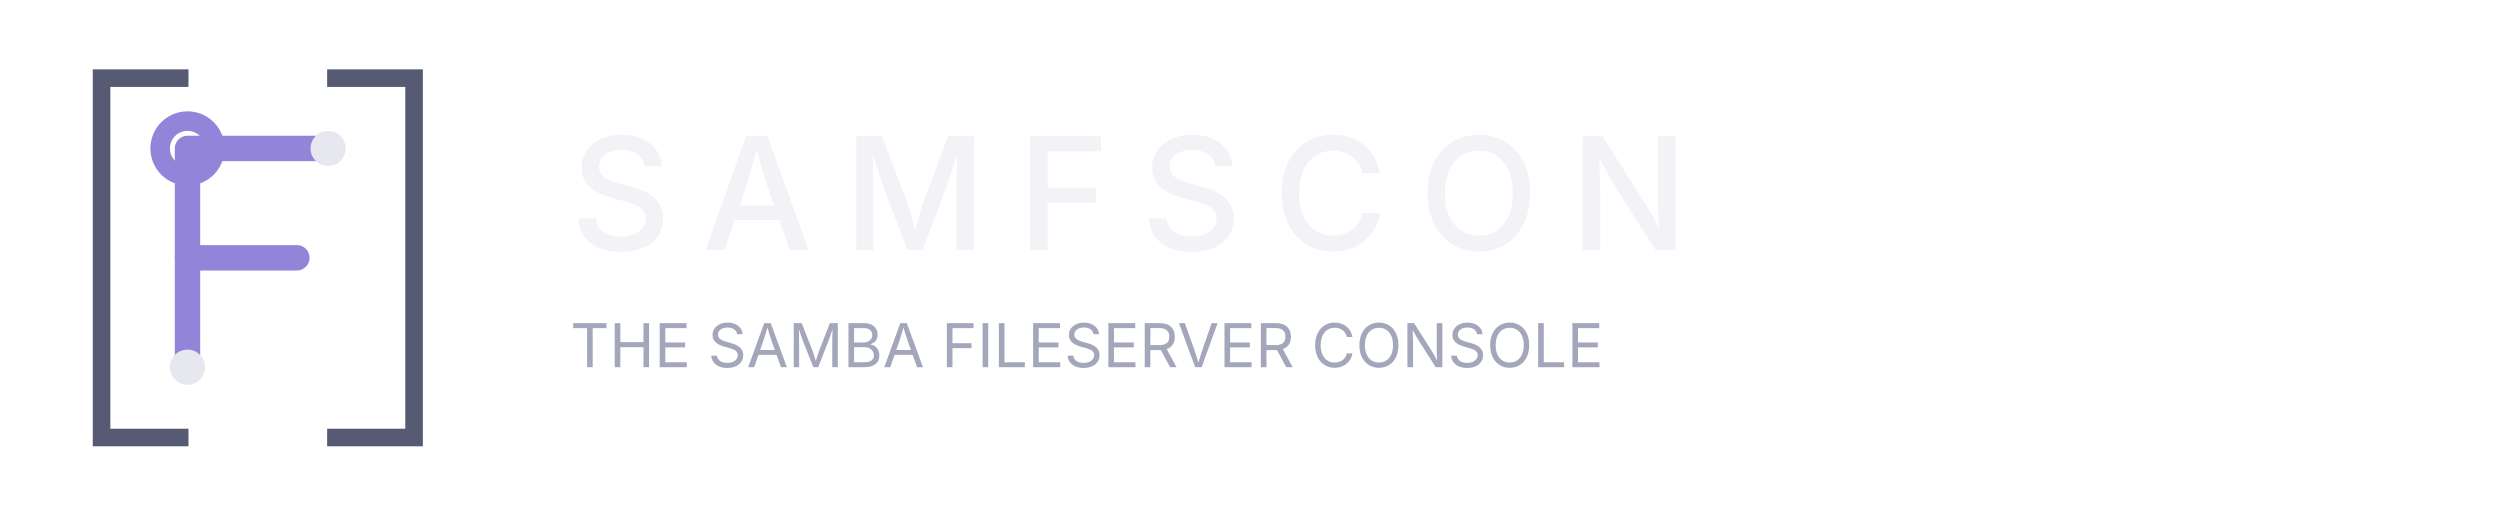
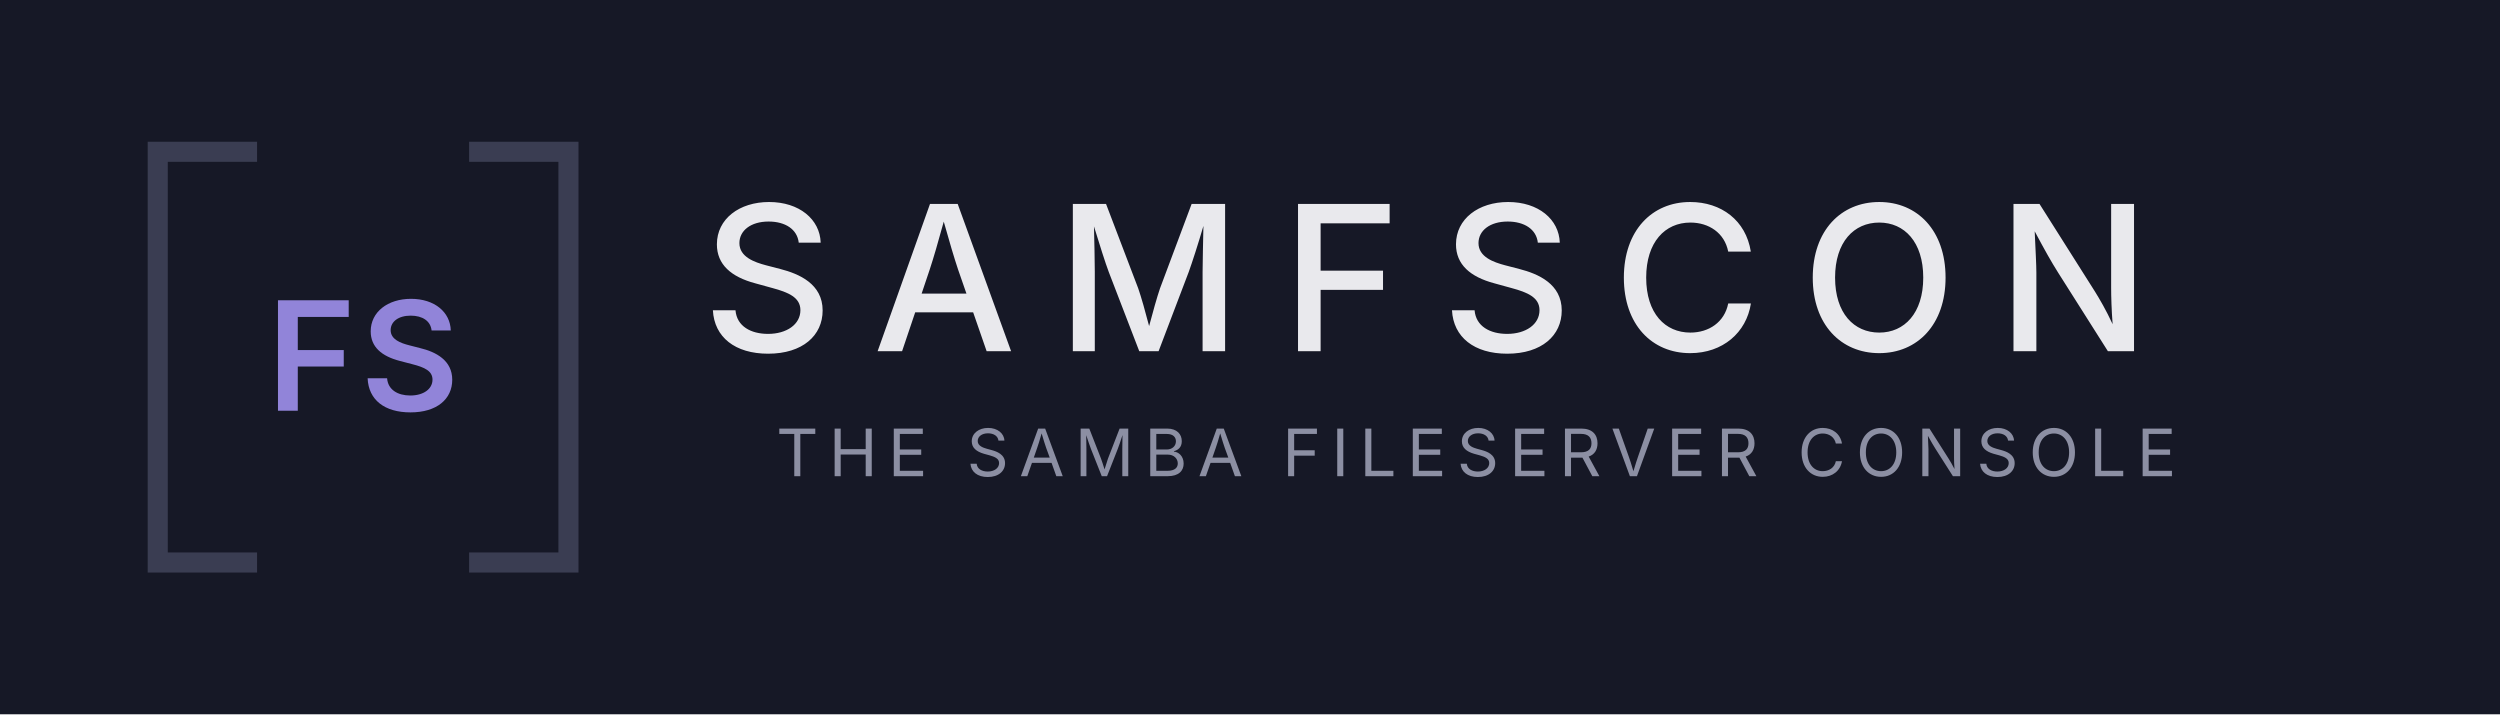
- <svg xmlns="http://www.w3.org/2000/svg" viewBox="0 0 640 132" width="640" height="132" fill="none" font-family="Inter, sans-serif">
-   <g transform="translate(6 6)">
-     <path d="M40 14 H20 V106 H40" stroke="#565a72" stroke-width="4.5" stroke-linecap="square" />
-     <path d="M80 14 H100 V106 H80" stroke="#565a72" stroke-width="4.5" stroke-linecap="square" />
-     <path d="M78 32 H42 V88" stroke="#9184d9" stroke-width="6.5" stroke-linecap="round" stroke-linejoin="round" />
-     <path d="M42 60 H70" stroke="#9184d9" stroke-width="6.5" stroke-linecap="round" />
-     <circle cx="42" cy="32" r="7" fill="none" stroke="#9184d9" stroke-width="5" />
-     <circle cx="78" cy="32" r="4.5" fill="#e6e7ef" />
-     <circle cx="42" cy="88" r="4.5" fill="#e6e7ef" />
+ <svg xmlns="http://www.w3.org/2000/svg" viewBox="0 0 420 120" width="420" height="120" fill="none" font-family="Inter, Helvetica, Arial, sans-serif">
+   <rect width="420" height="120" fill="#161826" />
+   <g transform="translate(16 15) scale(0.75)">
+     <path d="M34 14 H14 V106 H34" stroke="#3a3d52" stroke-width="4.5" stroke-linecap="square" />
+     <path d="M86 14 H106 V106 H86" stroke="#3a3d52" stroke-width="4.5" stroke-linecap="square" />
+     <text x="60" y="72" text-anchor="middle" fill="#9184d9" font-size="34" font-weight="600" letter-spacing="1">FS</text>
  </g>
-   <text x="146" y="64" fill="#f2f2f7" font-size="40" font-weight="500" letter-spacing="8">SAMFSCON</text>
-   <text x="146" y="94" fill="#a4a7bb" font-size="15.5" font-weight="400" textLength="304" lengthAdjust="spacing">THE SAMBA FILESERVER CONSOLE</text>
+   <text x="118" y="59" fill="#e9e9ed" font-size="34" font-weight="500" letter-spacing="6.8">SAMFSCON</text>
+   <text x="248" y="80" fill="#8c8fa3" font-size="11" font-weight="400" letter-spacing="1.76" text-anchor="middle">THE SAMBA FILESERVER CONSOLE</text>
</svg>
